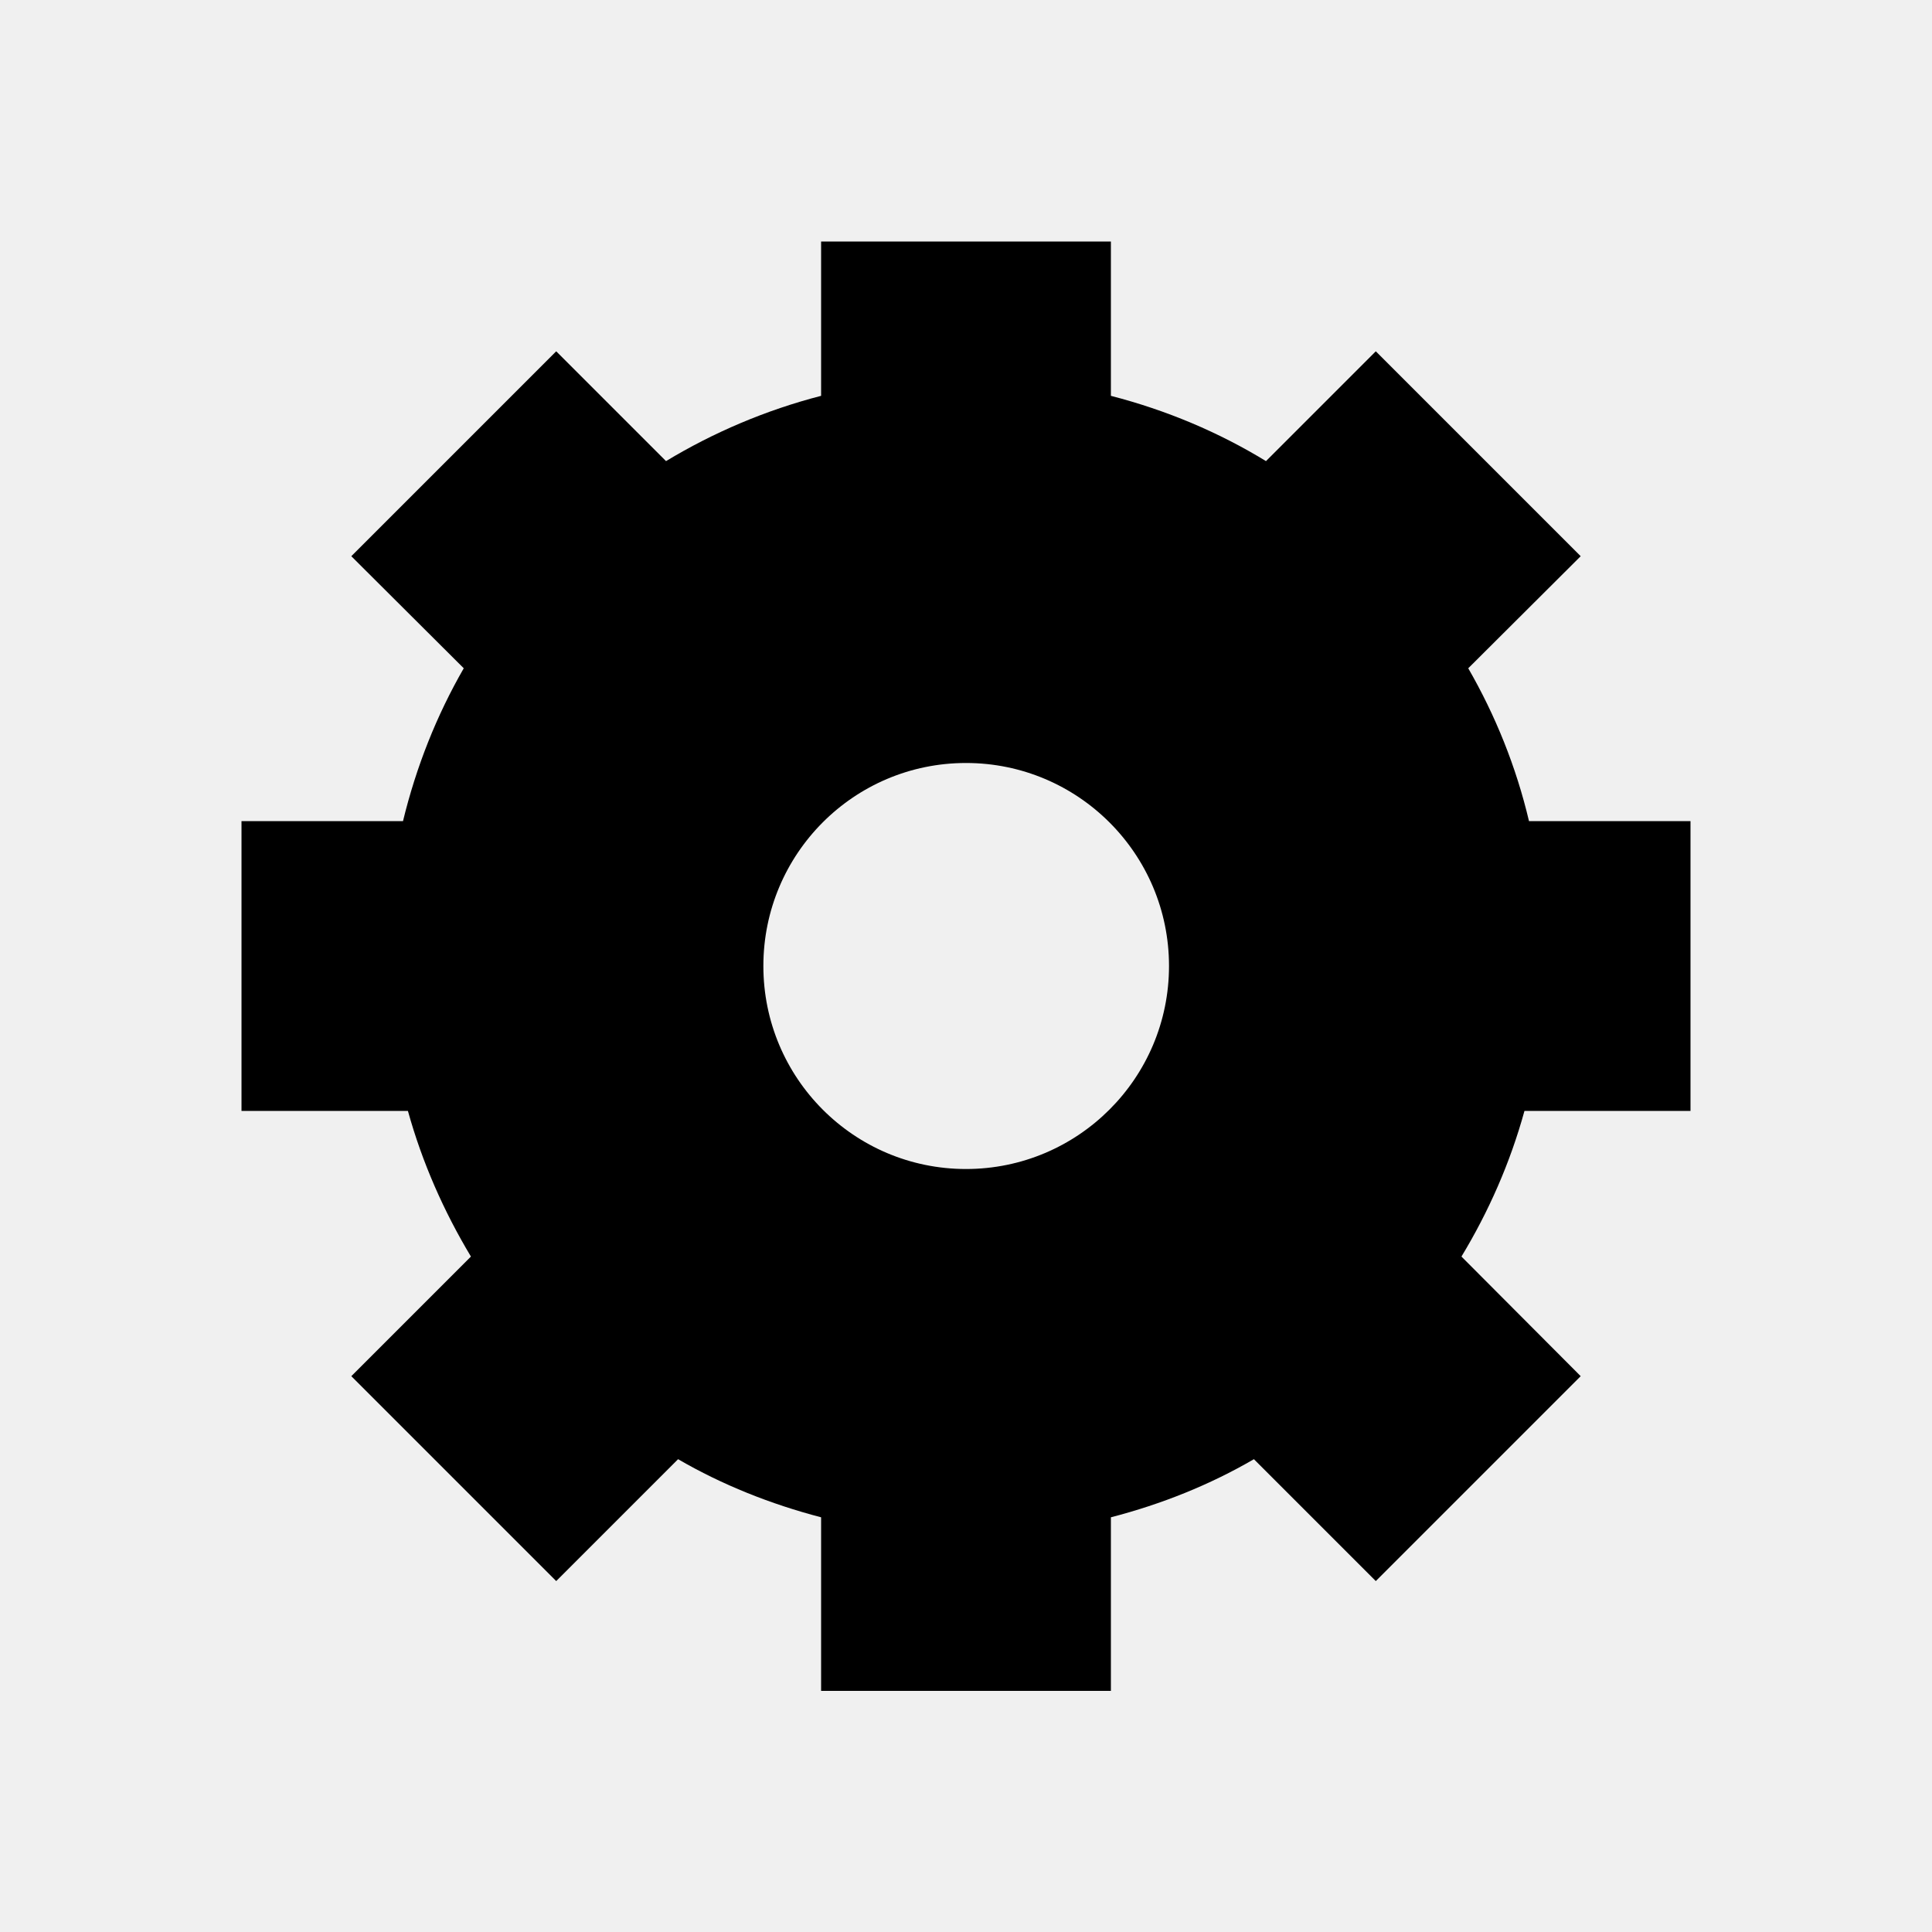
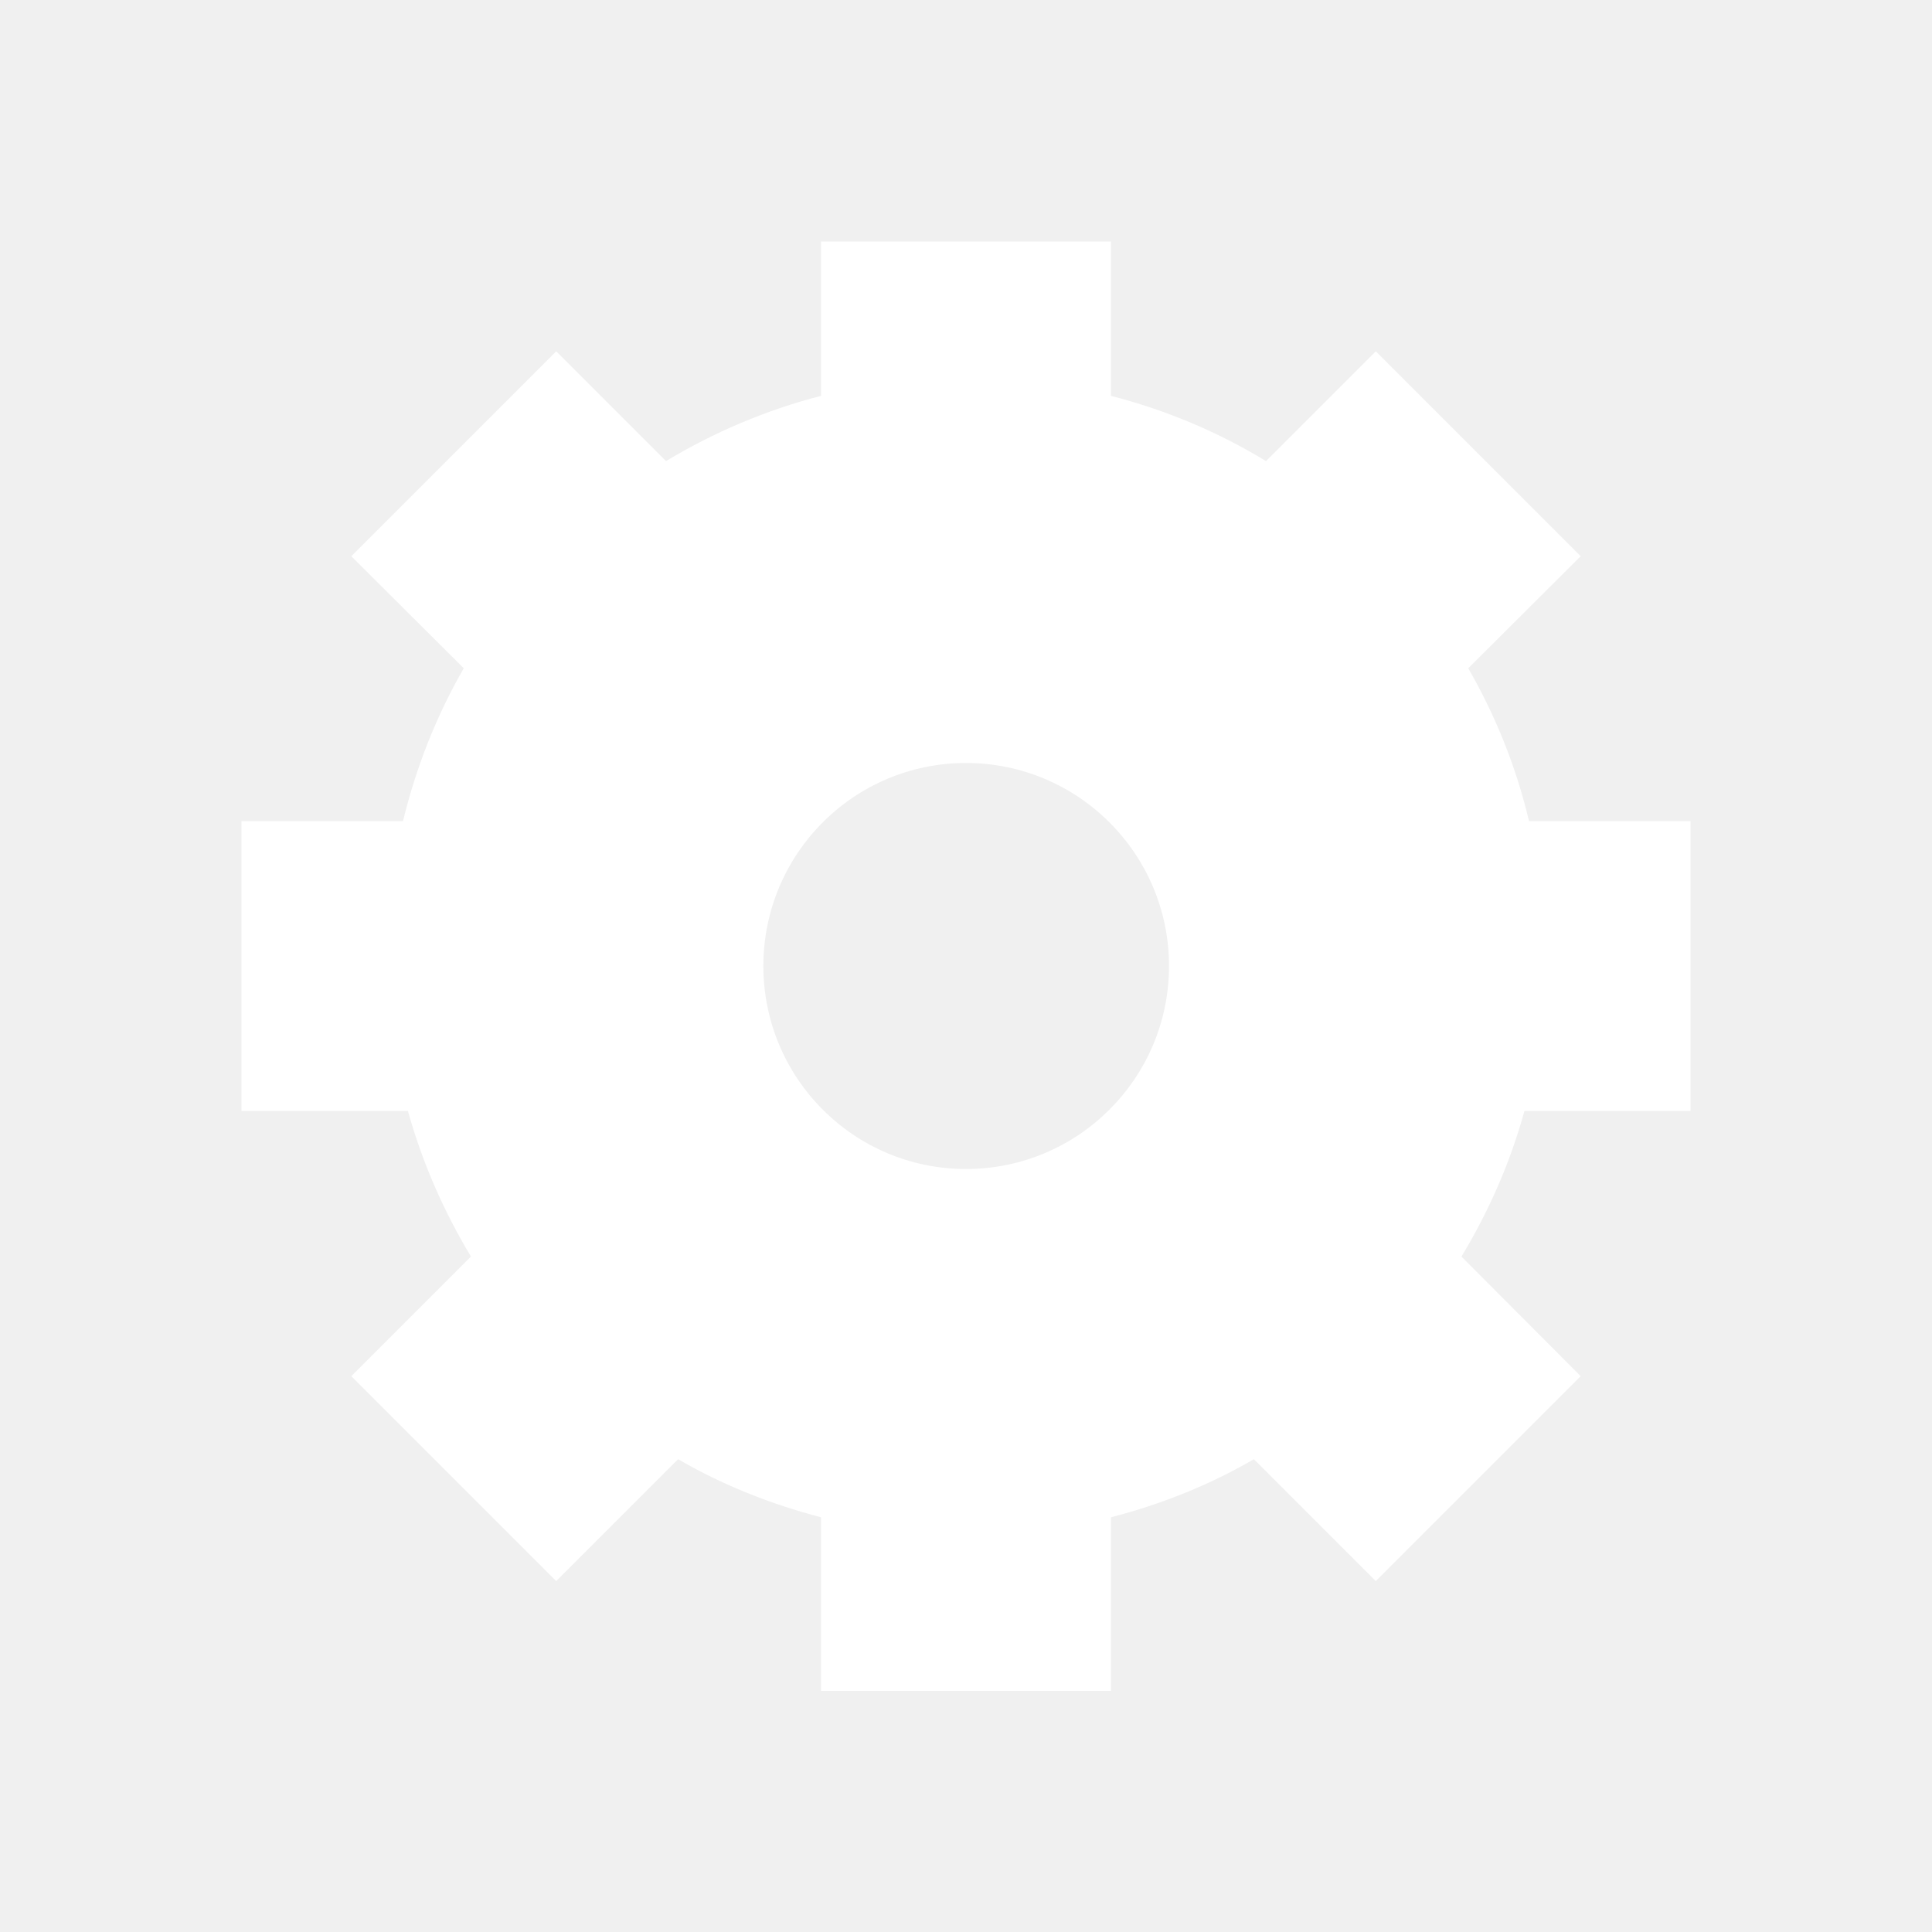
<svg xmlns="http://www.w3.org/2000/svg" version="1.1" id="Layer_1" x="0px" y="0px" width="512px" height="512px" viewBox="0 0 512 512" style="enable-background:new 0 0 512 512;" xml:space="preserve">
-   <path d="M448,294.4v-76.8h-42.8c-3.4-14.4-8.9-28-16.1-40.5l29.8-29.7l-54.3-54.3l-29.1,29.1c-12.6-7.7-26.4-13.5-41.1-17.3V64  h-76.8v40.9c-14.7,3.8-28.5,9.7-41.1,17.3l-29.1-29.1l-54.3,54.3l29.8,29.7c-7.2,12.5-12.6,26.1-16.1,40.5H64v76.8h44.1  c3.8,13.7,9.5,26.6,16.7,38.6l-31.7,31.7l54.3,54.3l32.3-32.3c11.7,6.8,24.5,11.9,37.9,15.4v46h76.8v-46  c13.5-3.5,26.2-8.6,37.9-15.4l32.3,32.3l54.3-54.3L387.3,333c7.2-11.9,12.9-24.8,16.7-38.6H448z M256,309.8  c-29.7,0-53.7-24.1-53.7-53.8s24-53.8,53.7-53.8s53.8,24.1,53.8,53.8S285.7,309.8,256,309.8z" />
+   <path d="M448,294.4v-76.8h-42.8c-3.4-14.4-8.9-28-16.1-40.5l29.8-29.7l-54.3-54.3l-29.1,29.1c-12.6-7.7-26.4-13.5-41.1-17.3V64  h-76.8v40.9c-14.7,3.8-28.5,9.7-41.1,17.3l-29.1-29.1l-54.3,54.3l29.8,29.7c-7.2,12.5-12.6,26.1-16.1,40.5H64v76.8h44.1  c3.8,13.7,9.5,26.6,16.7,38.6l-31.7,31.7l54.3,54.3l32.3-32.3c11.7,6.8,24.5,11.9,37.9,15.4v46h76.8v-46  c13.5-3.5,26.2-8.6,37.9-15.4l32.3,32.3l54.3-54.3L387.3,333c7.2-11.9,12.9-24.8,16.7-38.6H448z M256,309.8  c-29.7,0-53.7-24.1-53.7-53.8s24-53.8,53.7-53.8s53.8,24.1,53.8,53.8S285.7,309.8,256,309.8z" fill="#ffffff" />
</svg>
